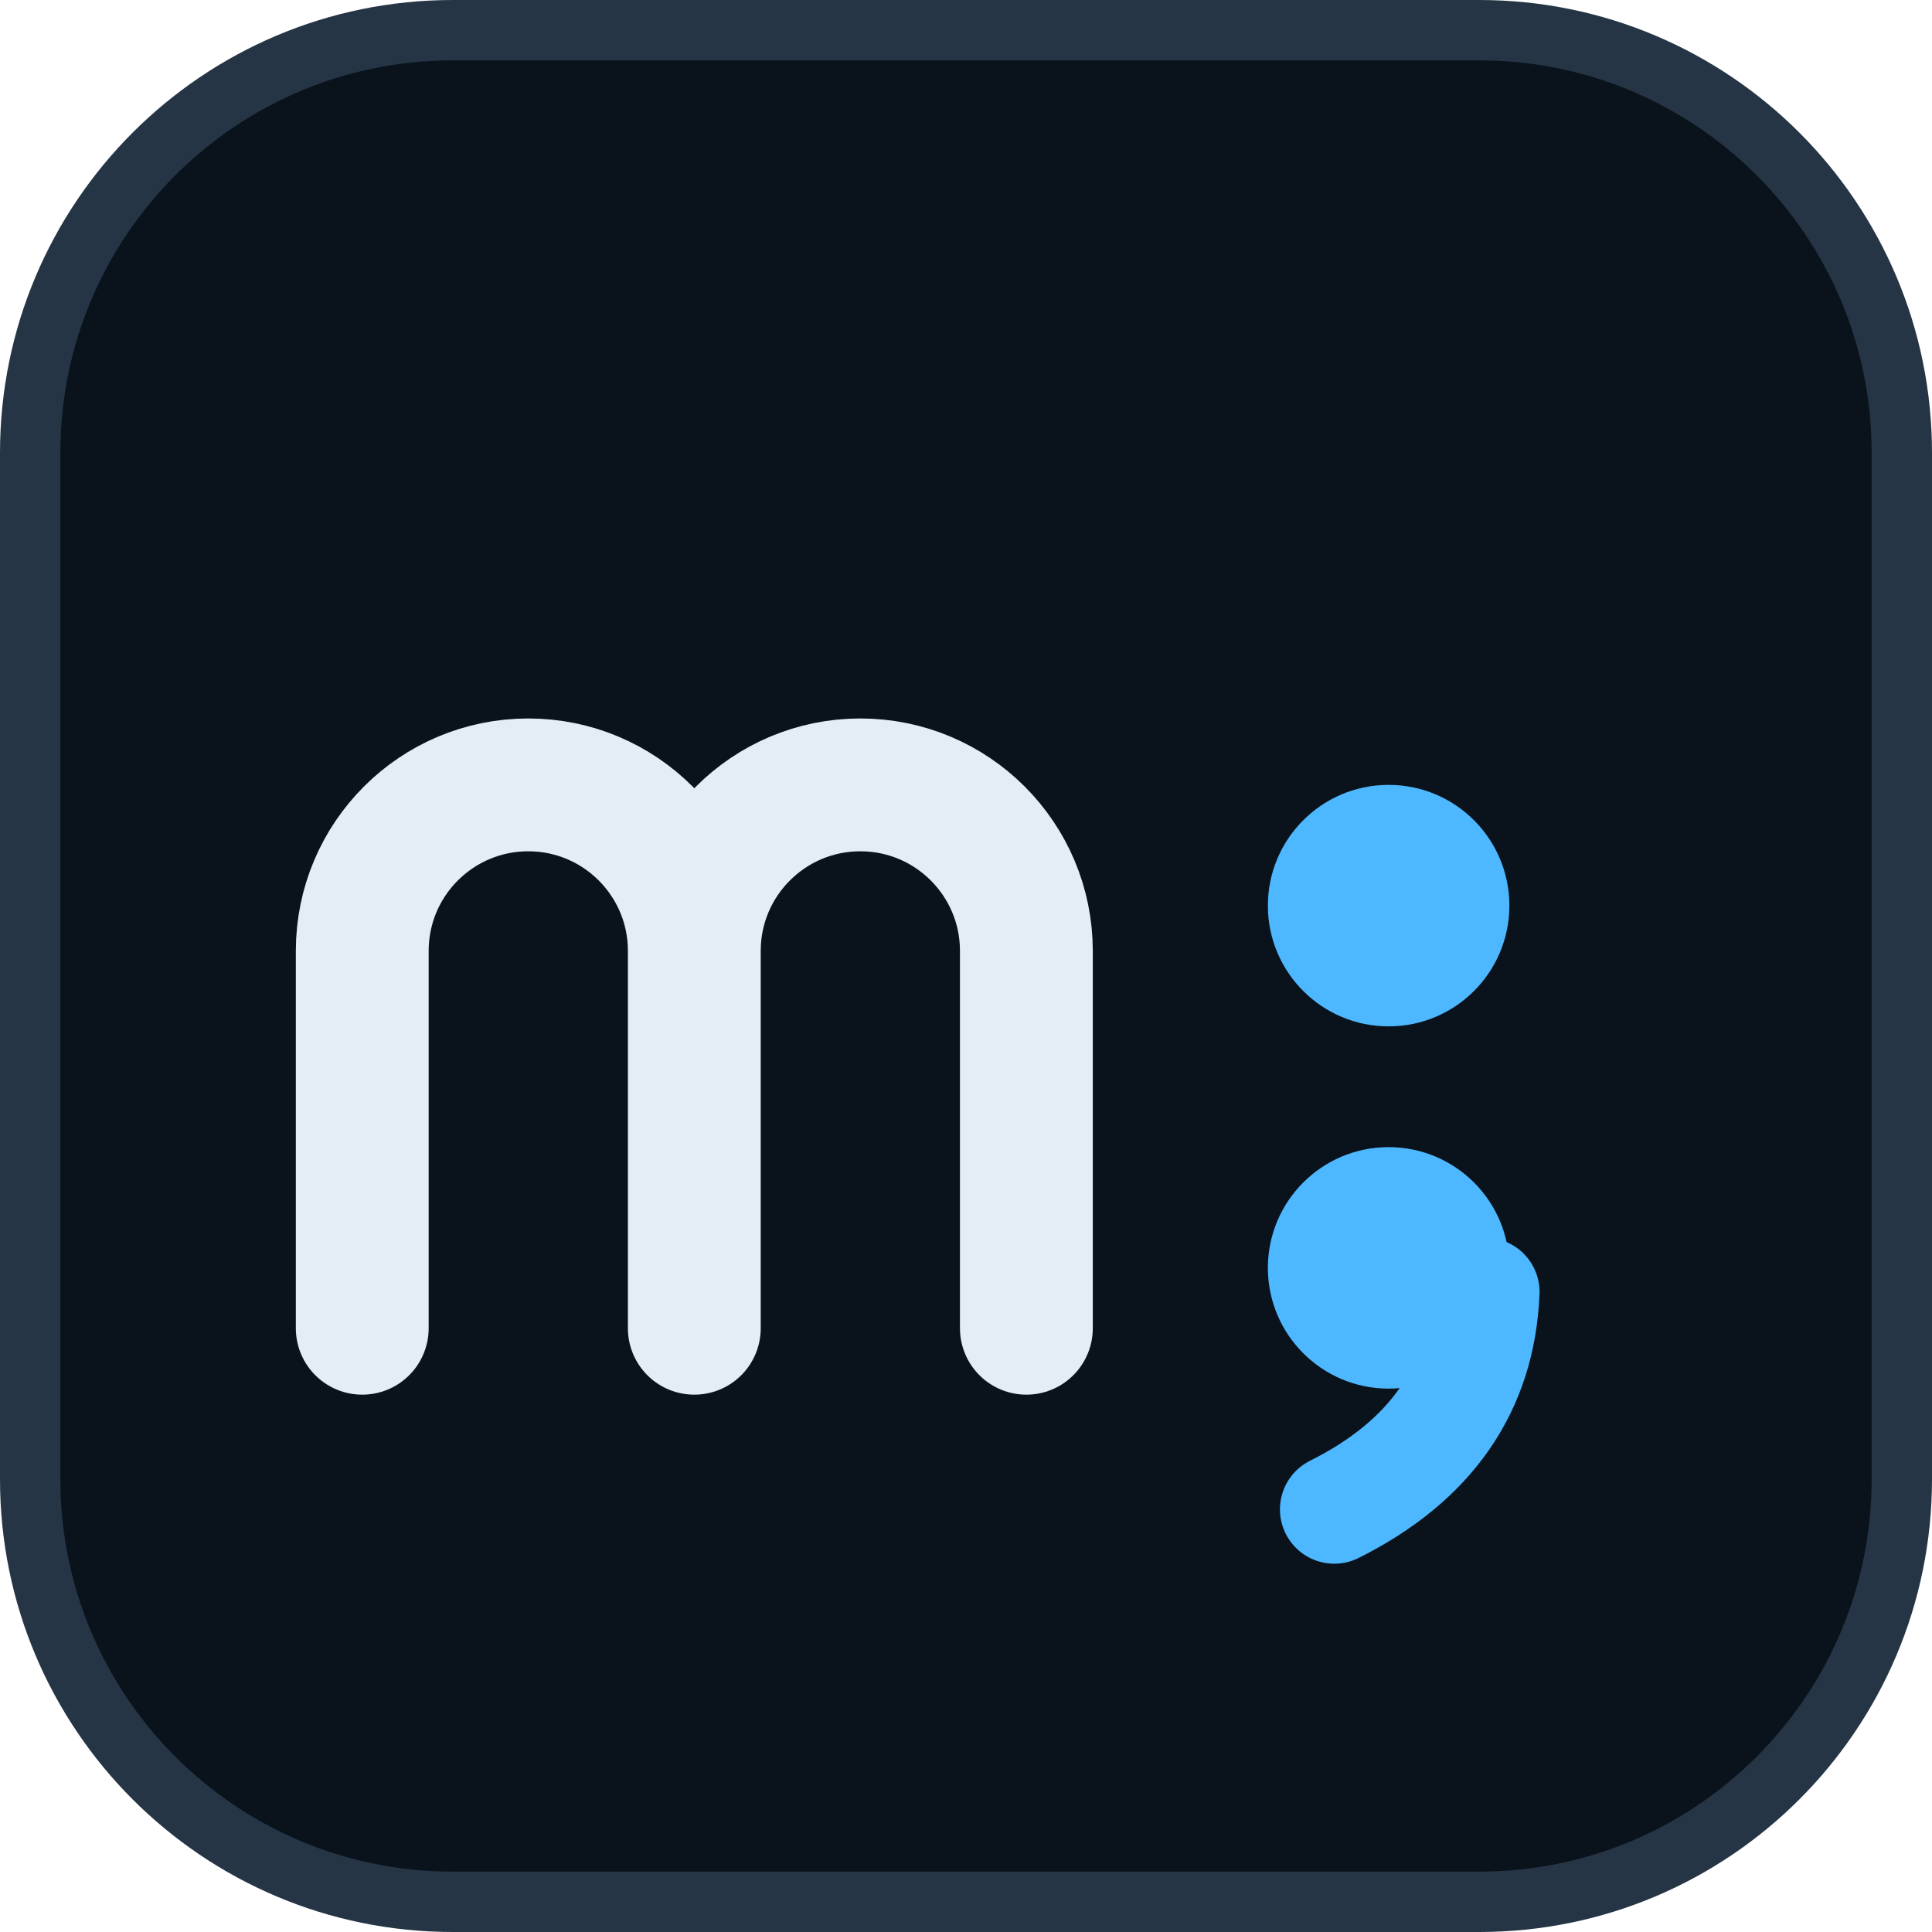
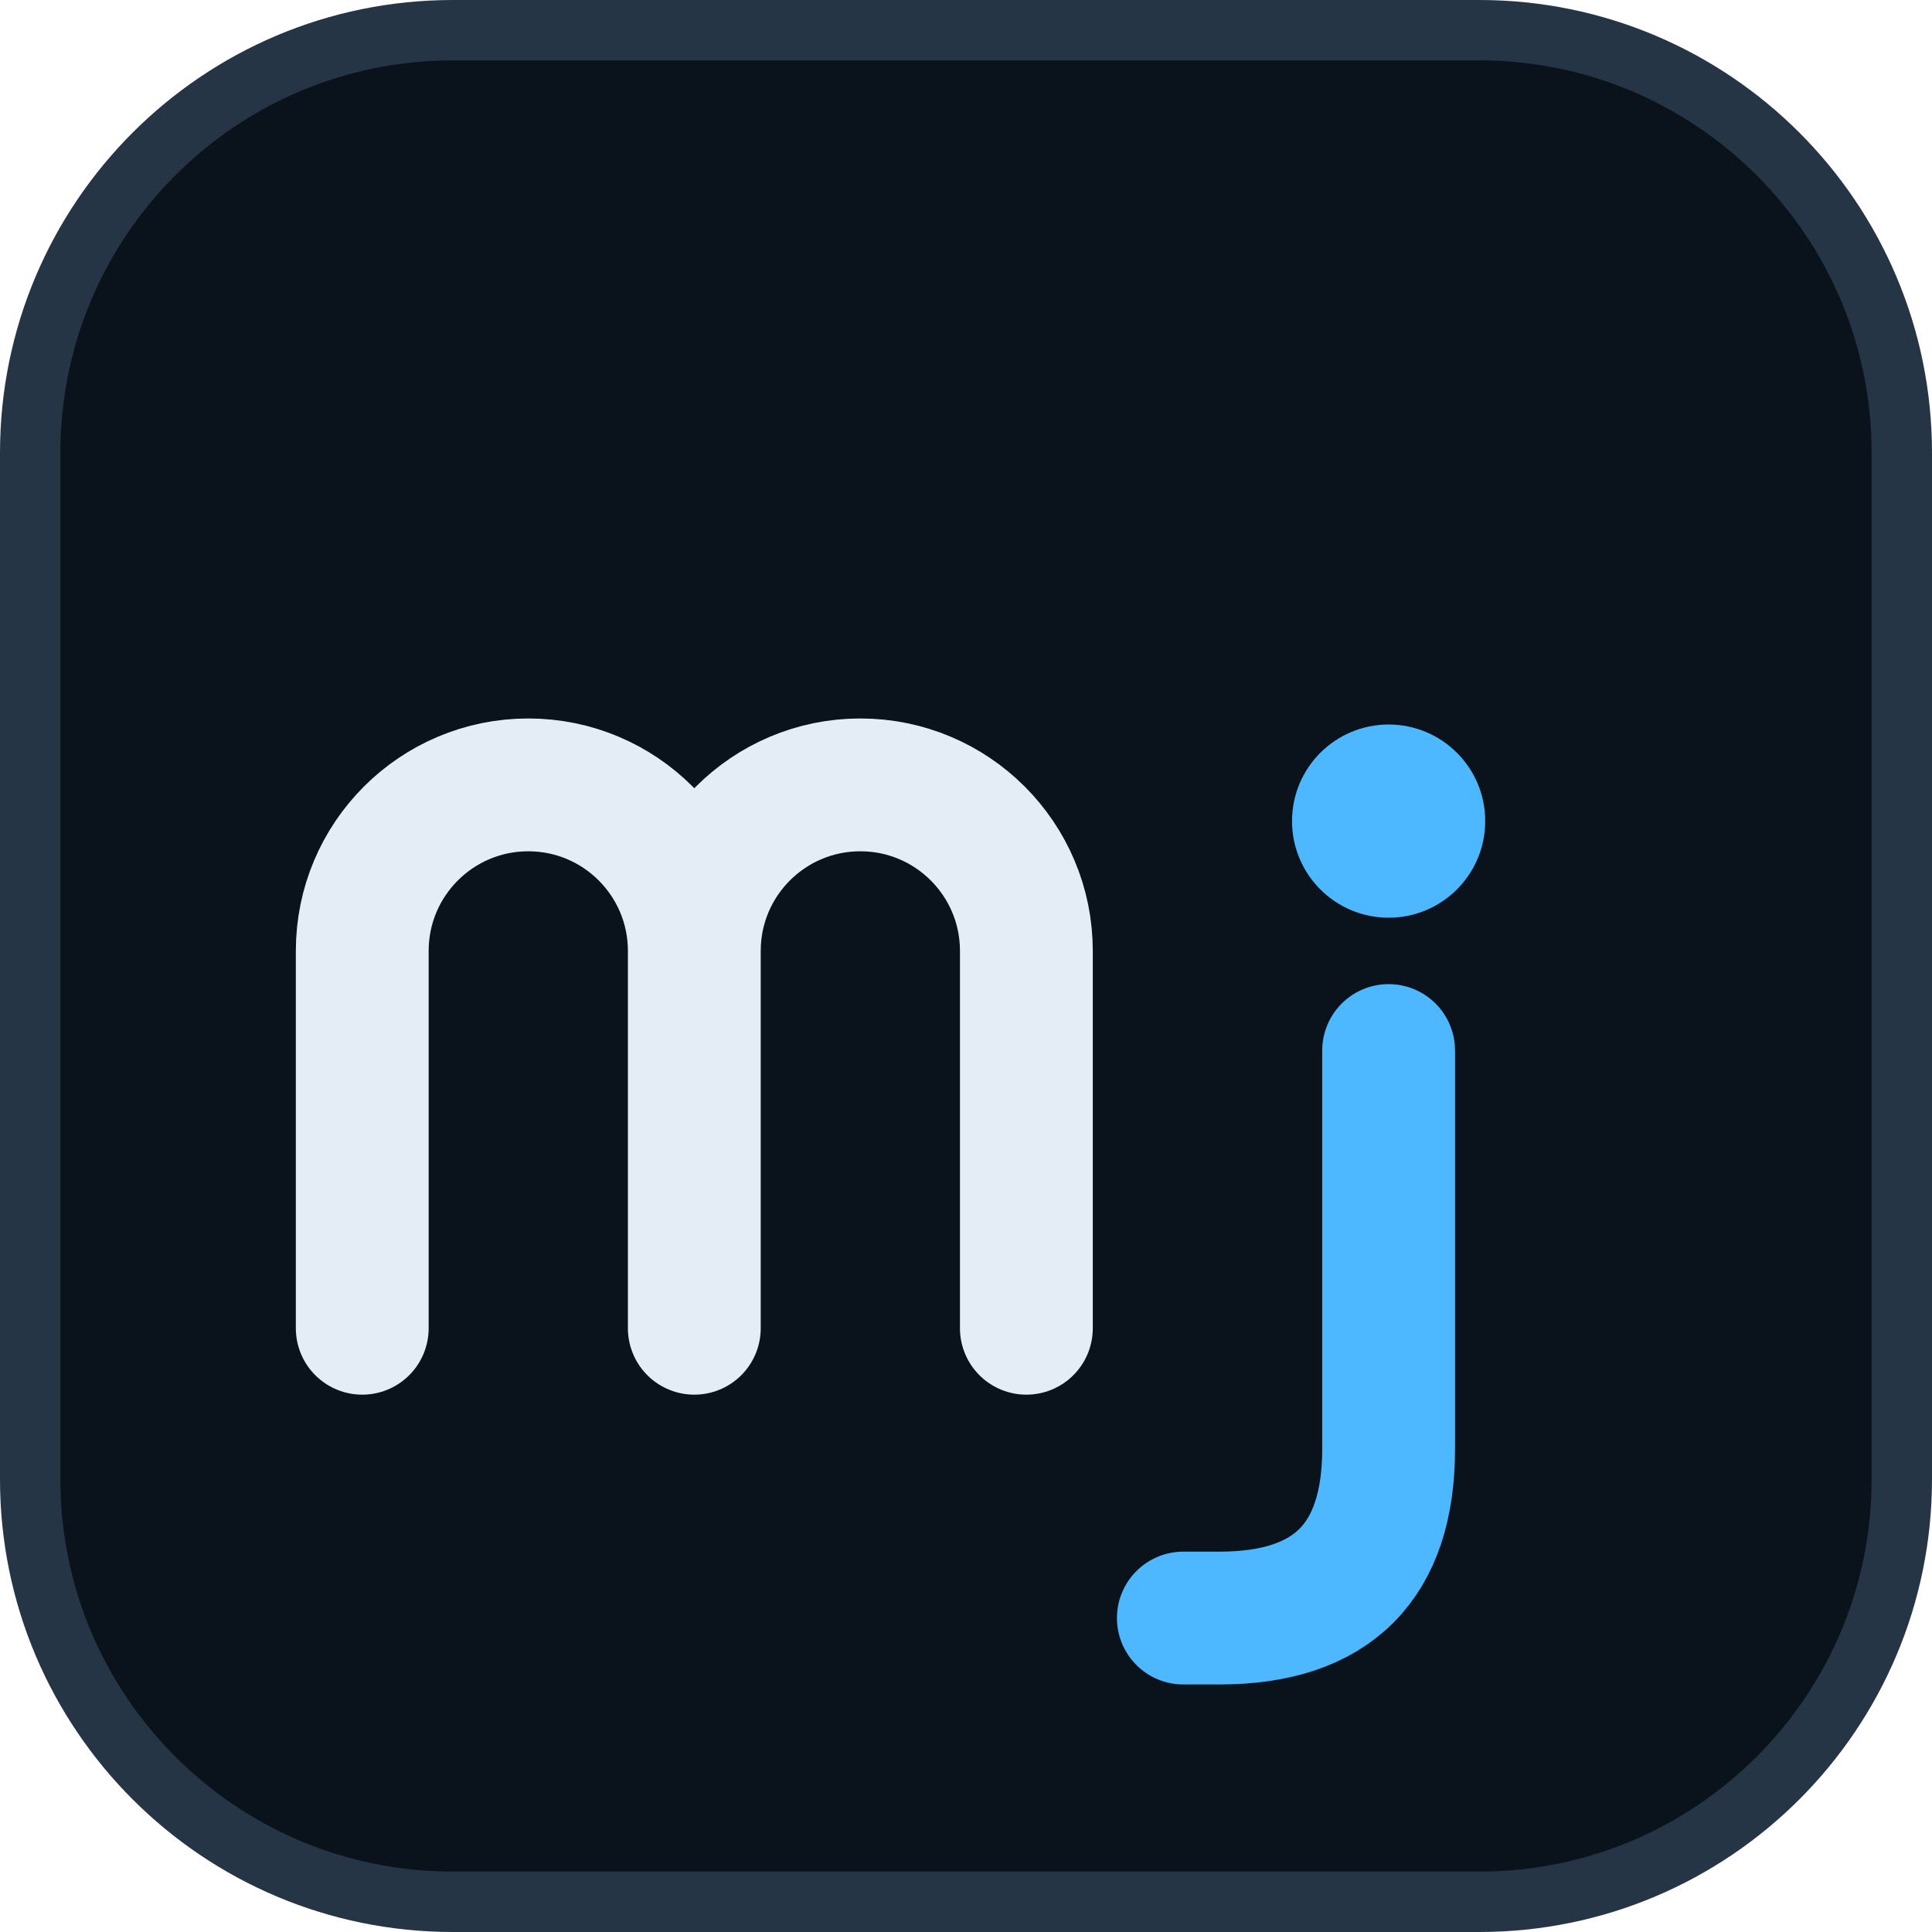
<svg xmlns="http://www.w3.org/2000/svg" viewBox="0 0 32 32">
  <rect x="0.5" y="0.5" width="31" height="31" rx="7" fill="#0a121b" stroke="#253545" />
  <path fill="none" stroke="#e4edf5" stroke-width="2.2" stroke-linecap="round" stroke-linejoin="round" d="M6 22V15.75M6 15.75a2.75 2.75 0 0 1 5.5 0V22M11.5 15.75a2.75 2.75 0 0 1 5.5 0V22" />
-   <circle cx="23" cy="15" r="2" fill="#4db8ff" />
-   <circle cx="23" cy="21" r="2" fill="#4db8ff" />
-   <path fill="none" stroke="#4db8ff" stroke-width="1.8" stroke-linecap="round" d="M24.6 21.4q-.1 2.4-2.5 3.6" />
+   <circle cx="23" cy="13.6" r="1.6" fill="#4db8ff" />
+   <path fill="none" stroke="#4db8ff" stroke-width="2.2" stroke-linecap="round" d="M23 17.4V24q0 2.8-2.8 2.8h-.6" />
</svg>
